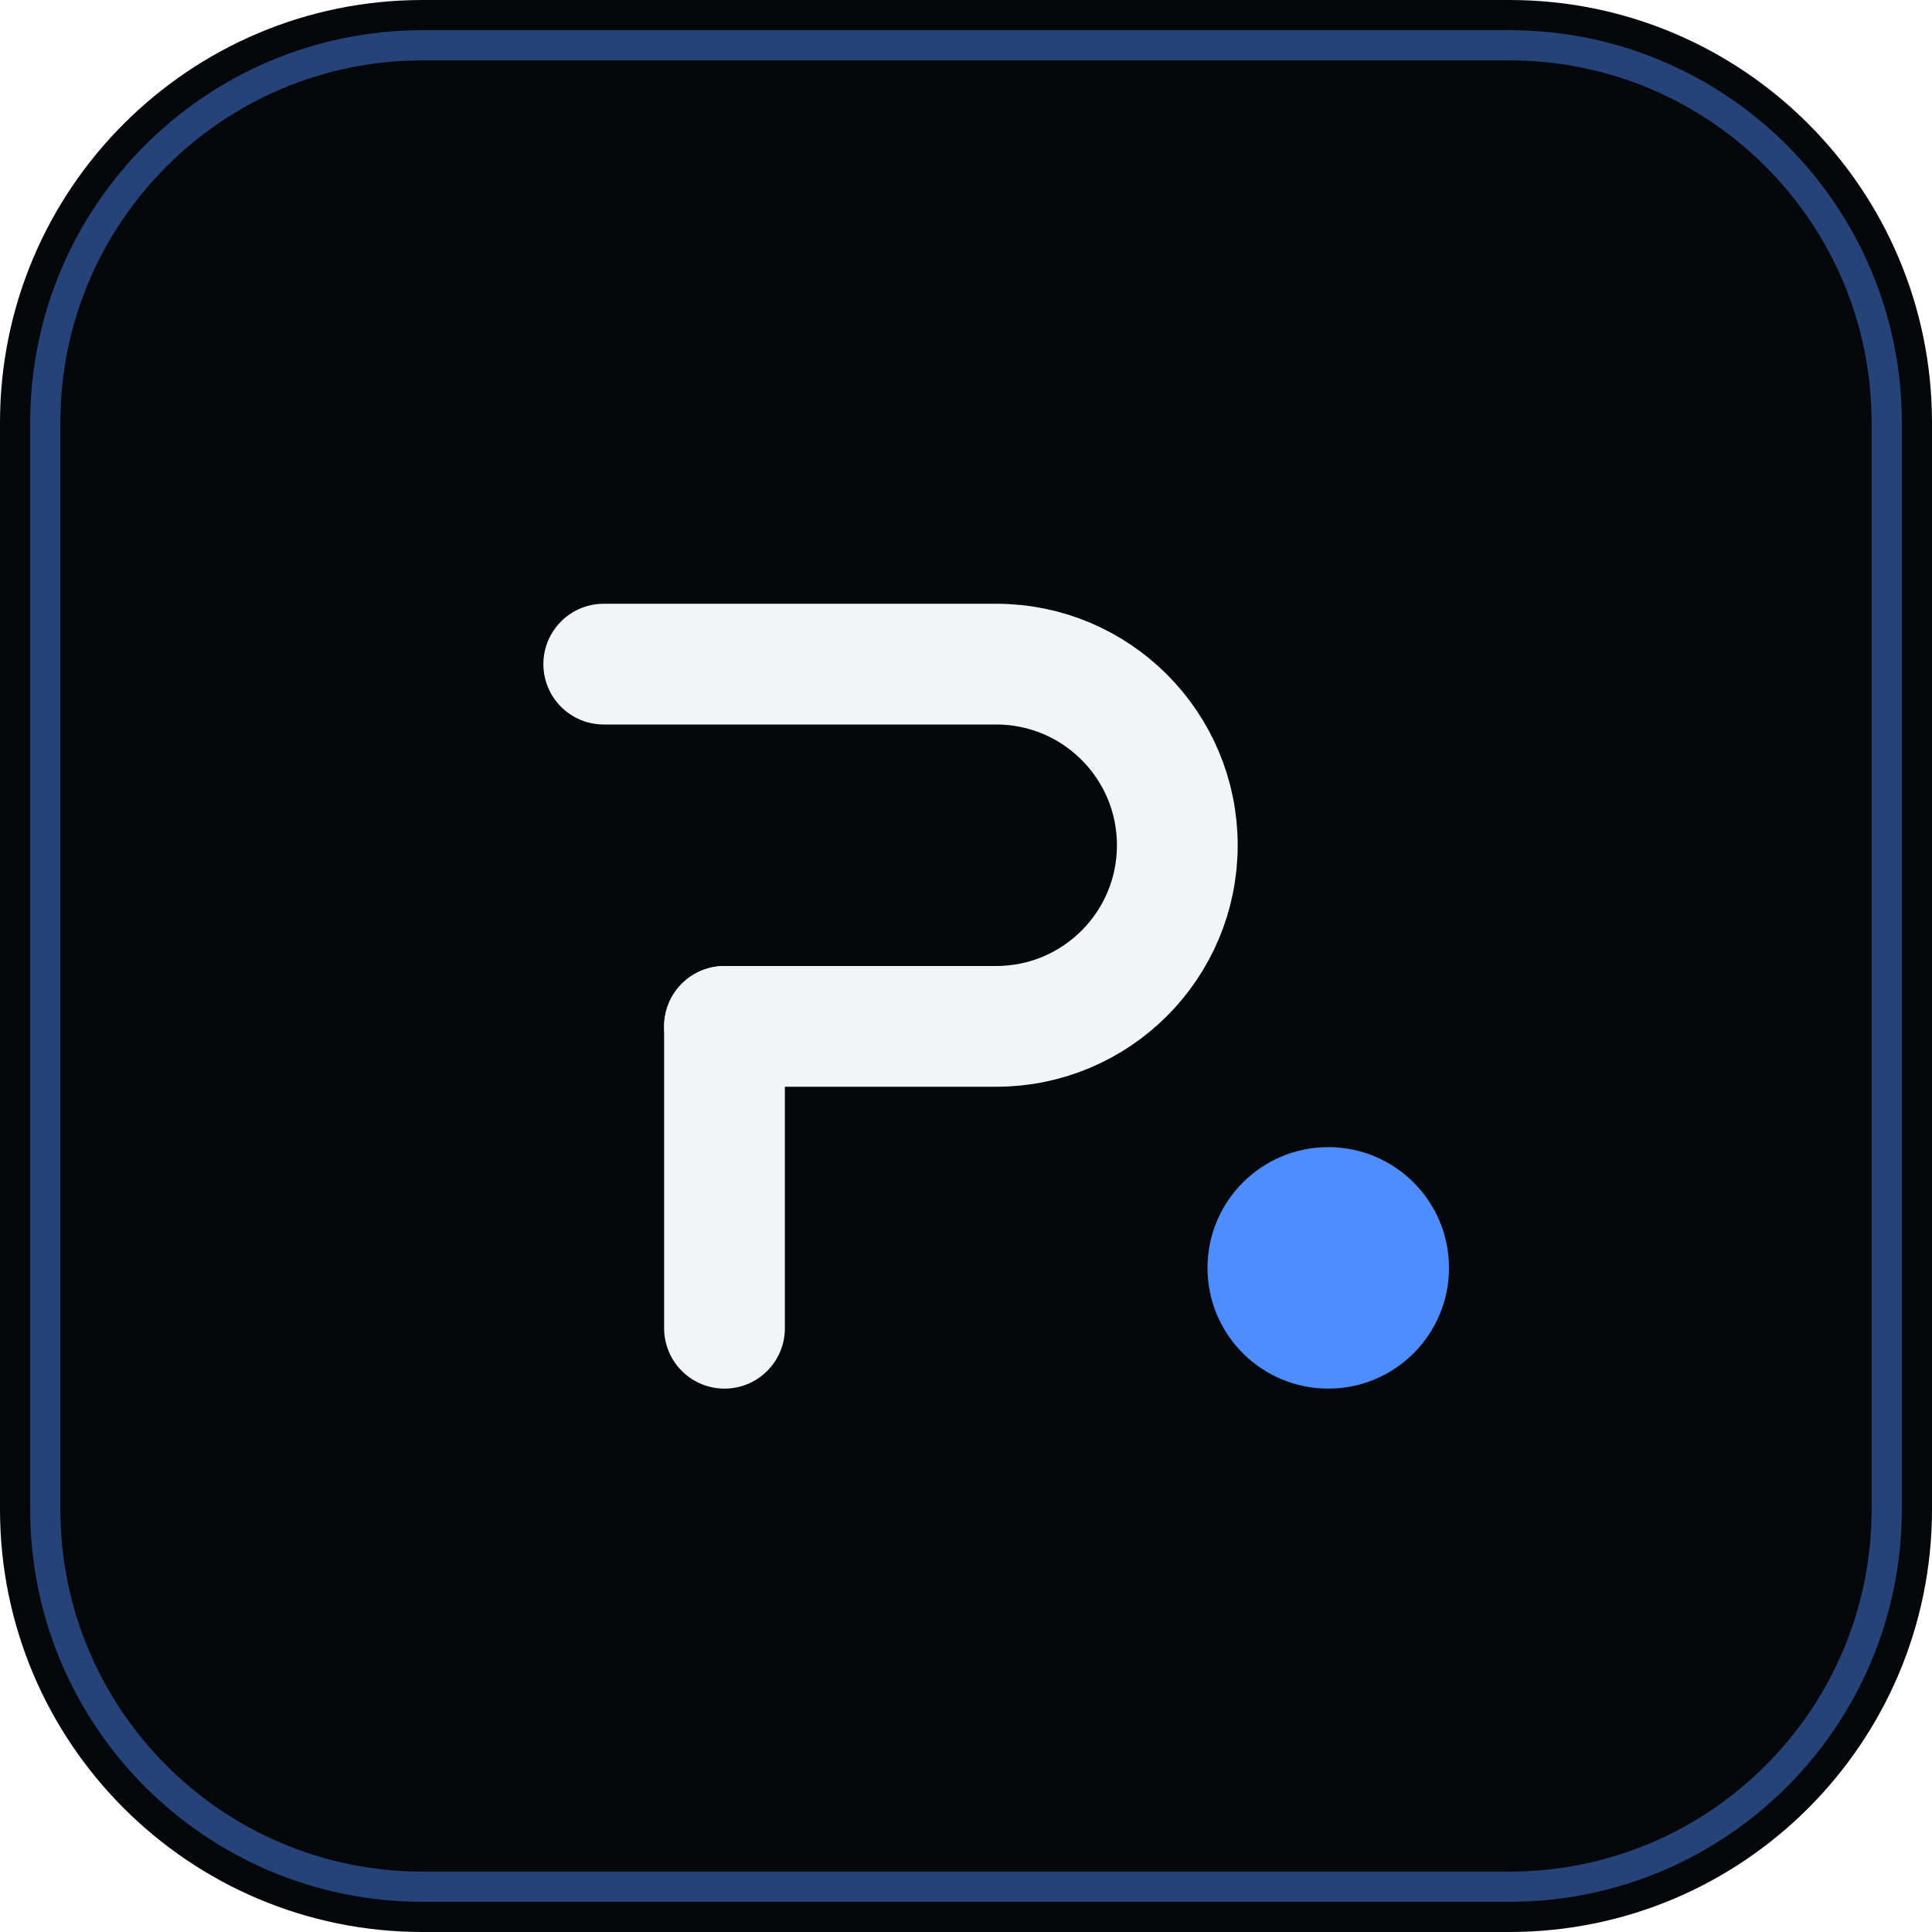
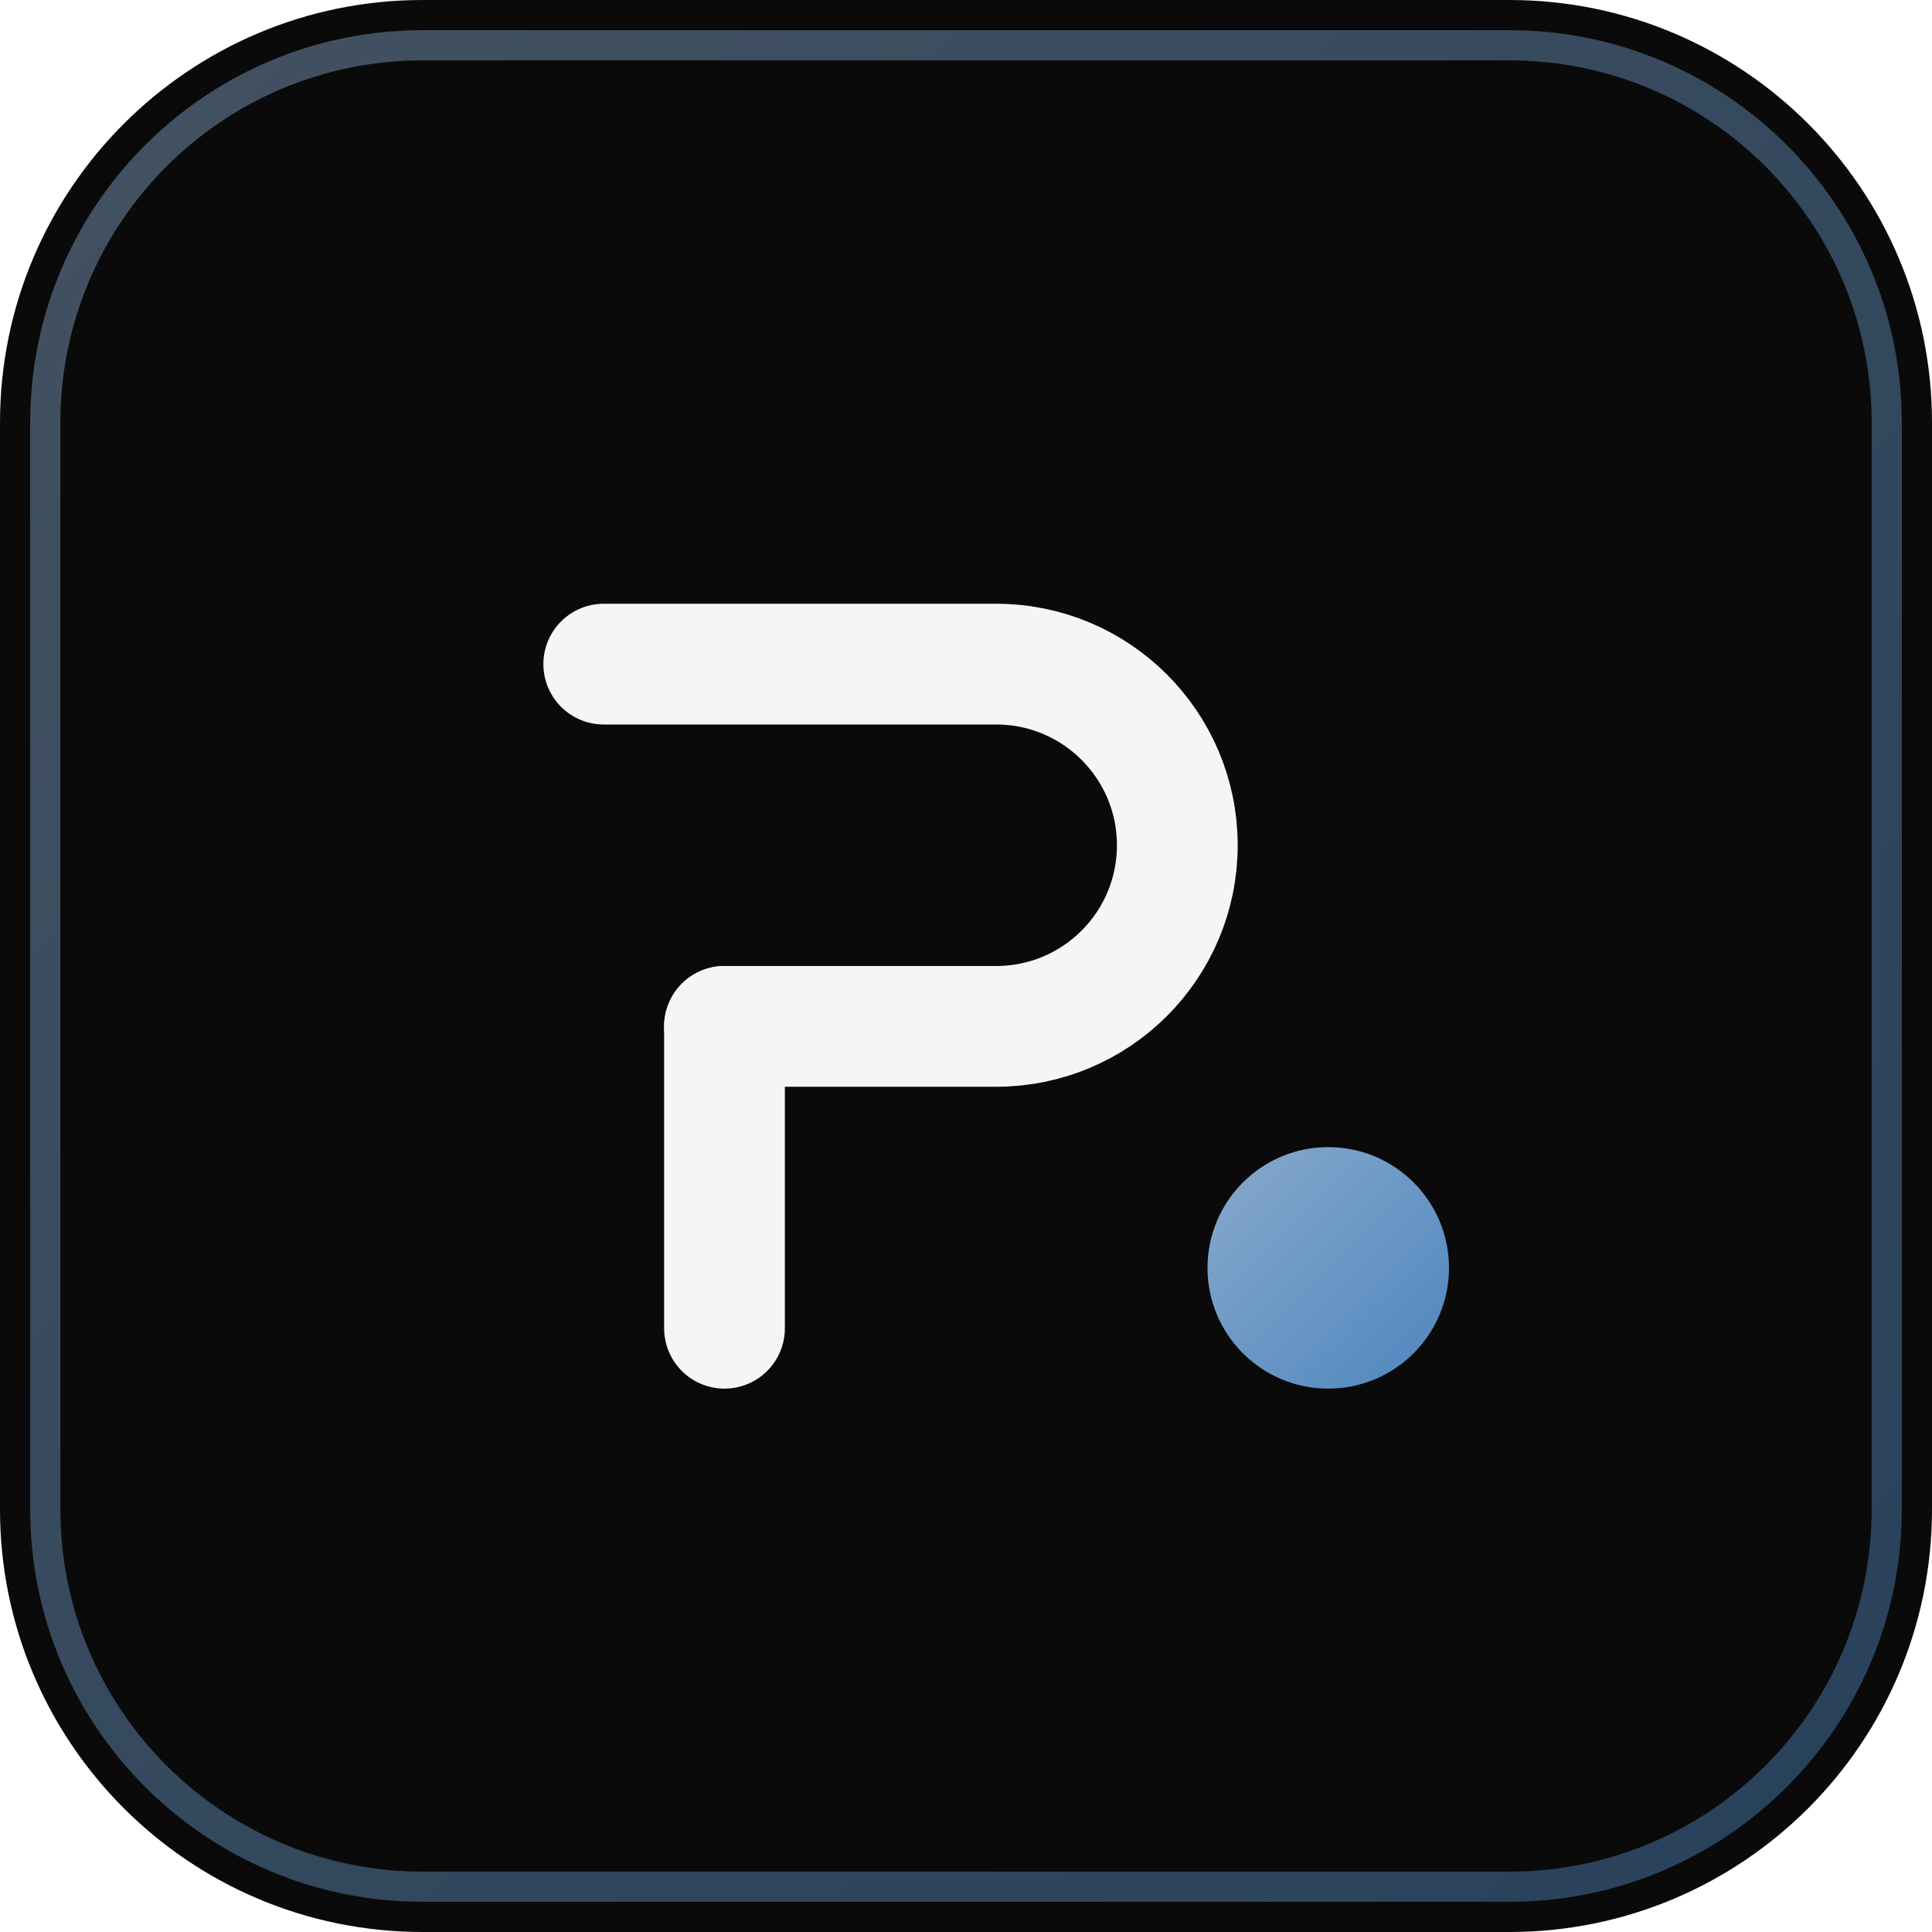
<svg xmlns="http://www.w3.org/2000/svg" viewBox="0 0 64 64" role="img" aria-label="SPKATAGERI">
-   <rect width="64" height="64" rx="14" fill="#06070A" />
-   <rect x="1.5" y="1.5" width="61" height="61" rx="12.5" fill="none" stroke="#4D8DFF" stroke-opacity="0.45" />
-   <path d="M20 22h13a6 6 0 0 1 0 12h-9" fill="none" stroke="#F2F4F8" stroke-width="4" stroke-linecap="round" />
-   <path d="M24 34v10" fill="none" stroke="#F2F4F8" stroke-width="4" stroke-linecap="round" />
-   <circle cx="44" cy="42" r="4" fill="#4D8DFF" />
+   <defs>
+     <linearGradient id="spk-accent" x1="0" y1="0" x2="1" y2="1">
+       <stop offset="0%" stop-color="#89AACC" />
+       <stop offset="100%" stop-color="#4E85BF" />
+     </linearGradient>
+   </defs>
+   <rect width="64" height="64" rx="14" fill="#0A0A0A" />
+   <rect x="1.5" y="1.5" width="61" height="61" rx="12.5" fill="none" stroke="url(#spk-accent)" stroke-opacity="0.45" />
+   <path d="M20 22h13a6 6 0 0 1 0 12h-9" fill="none" stroke="#F5F5F5" stroke-width="4" stroke-linecap="round" />
+   <path d="M24 34v10" fill="none" stroke="#F5F5F5" stroke-width="4" stroke-linecap="round" />
+   <circle cx="44" cy="42" r="4" fill="url(#spk-accent)" />
</svg>
